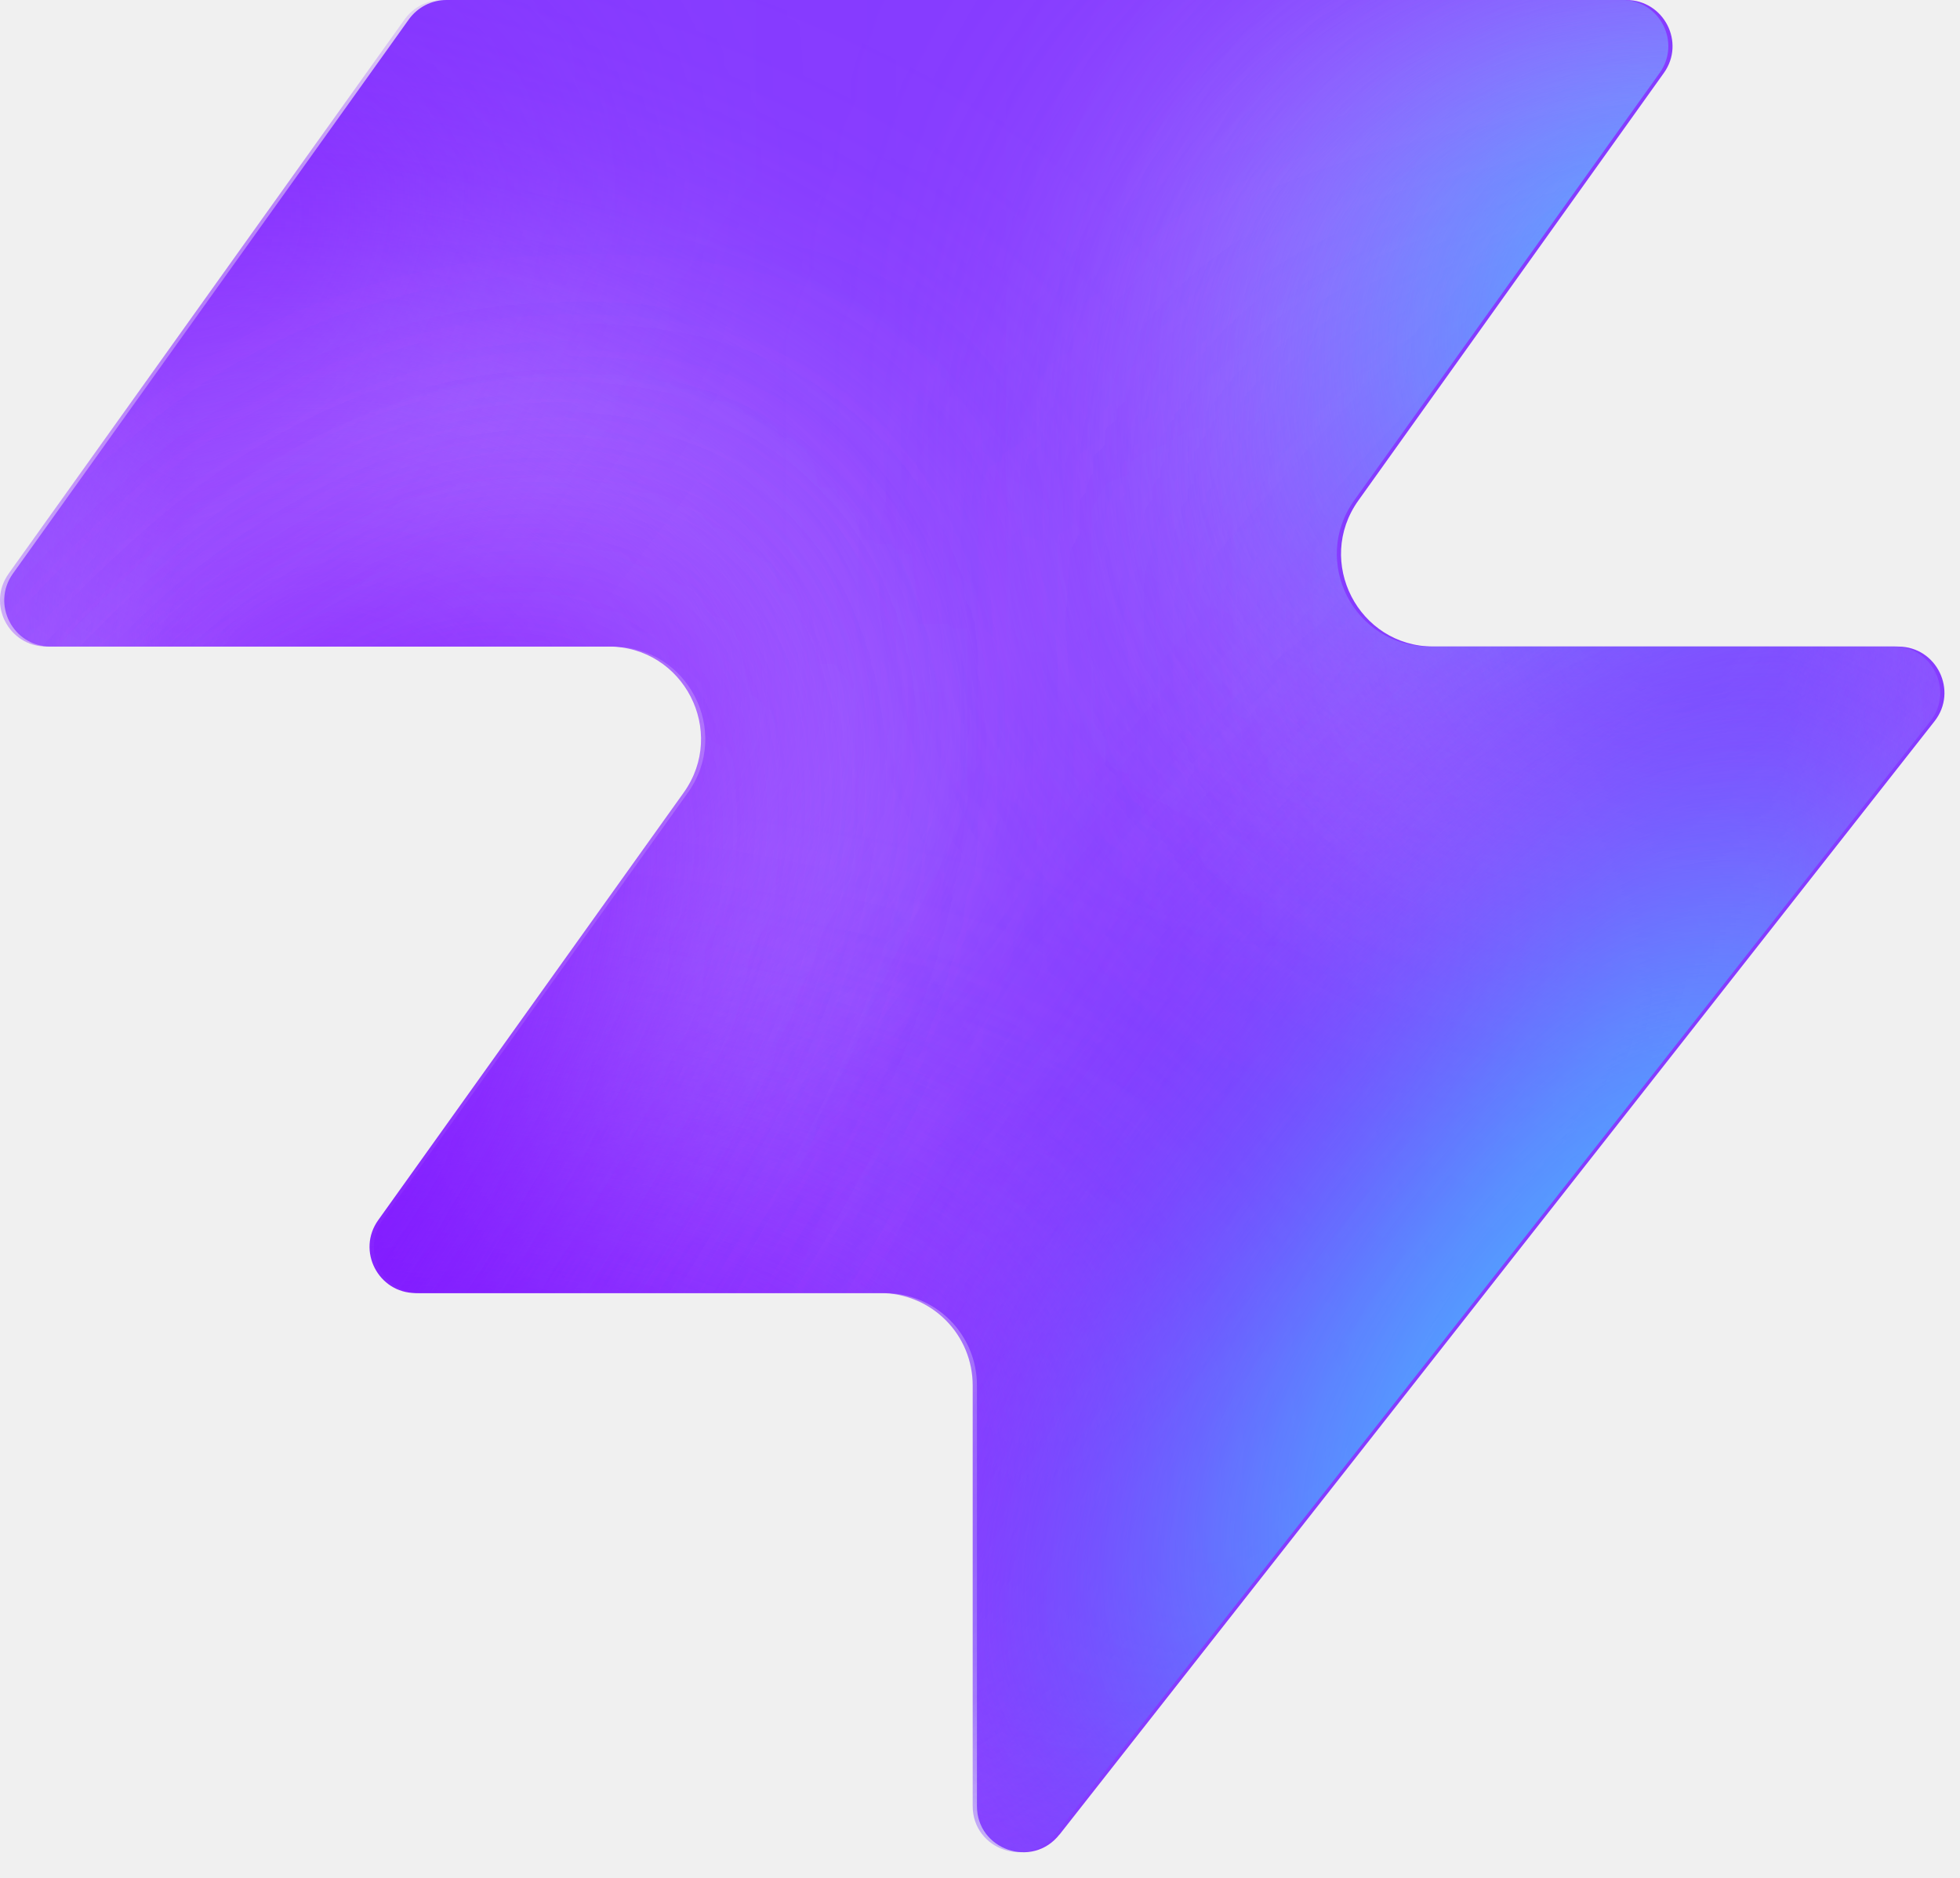
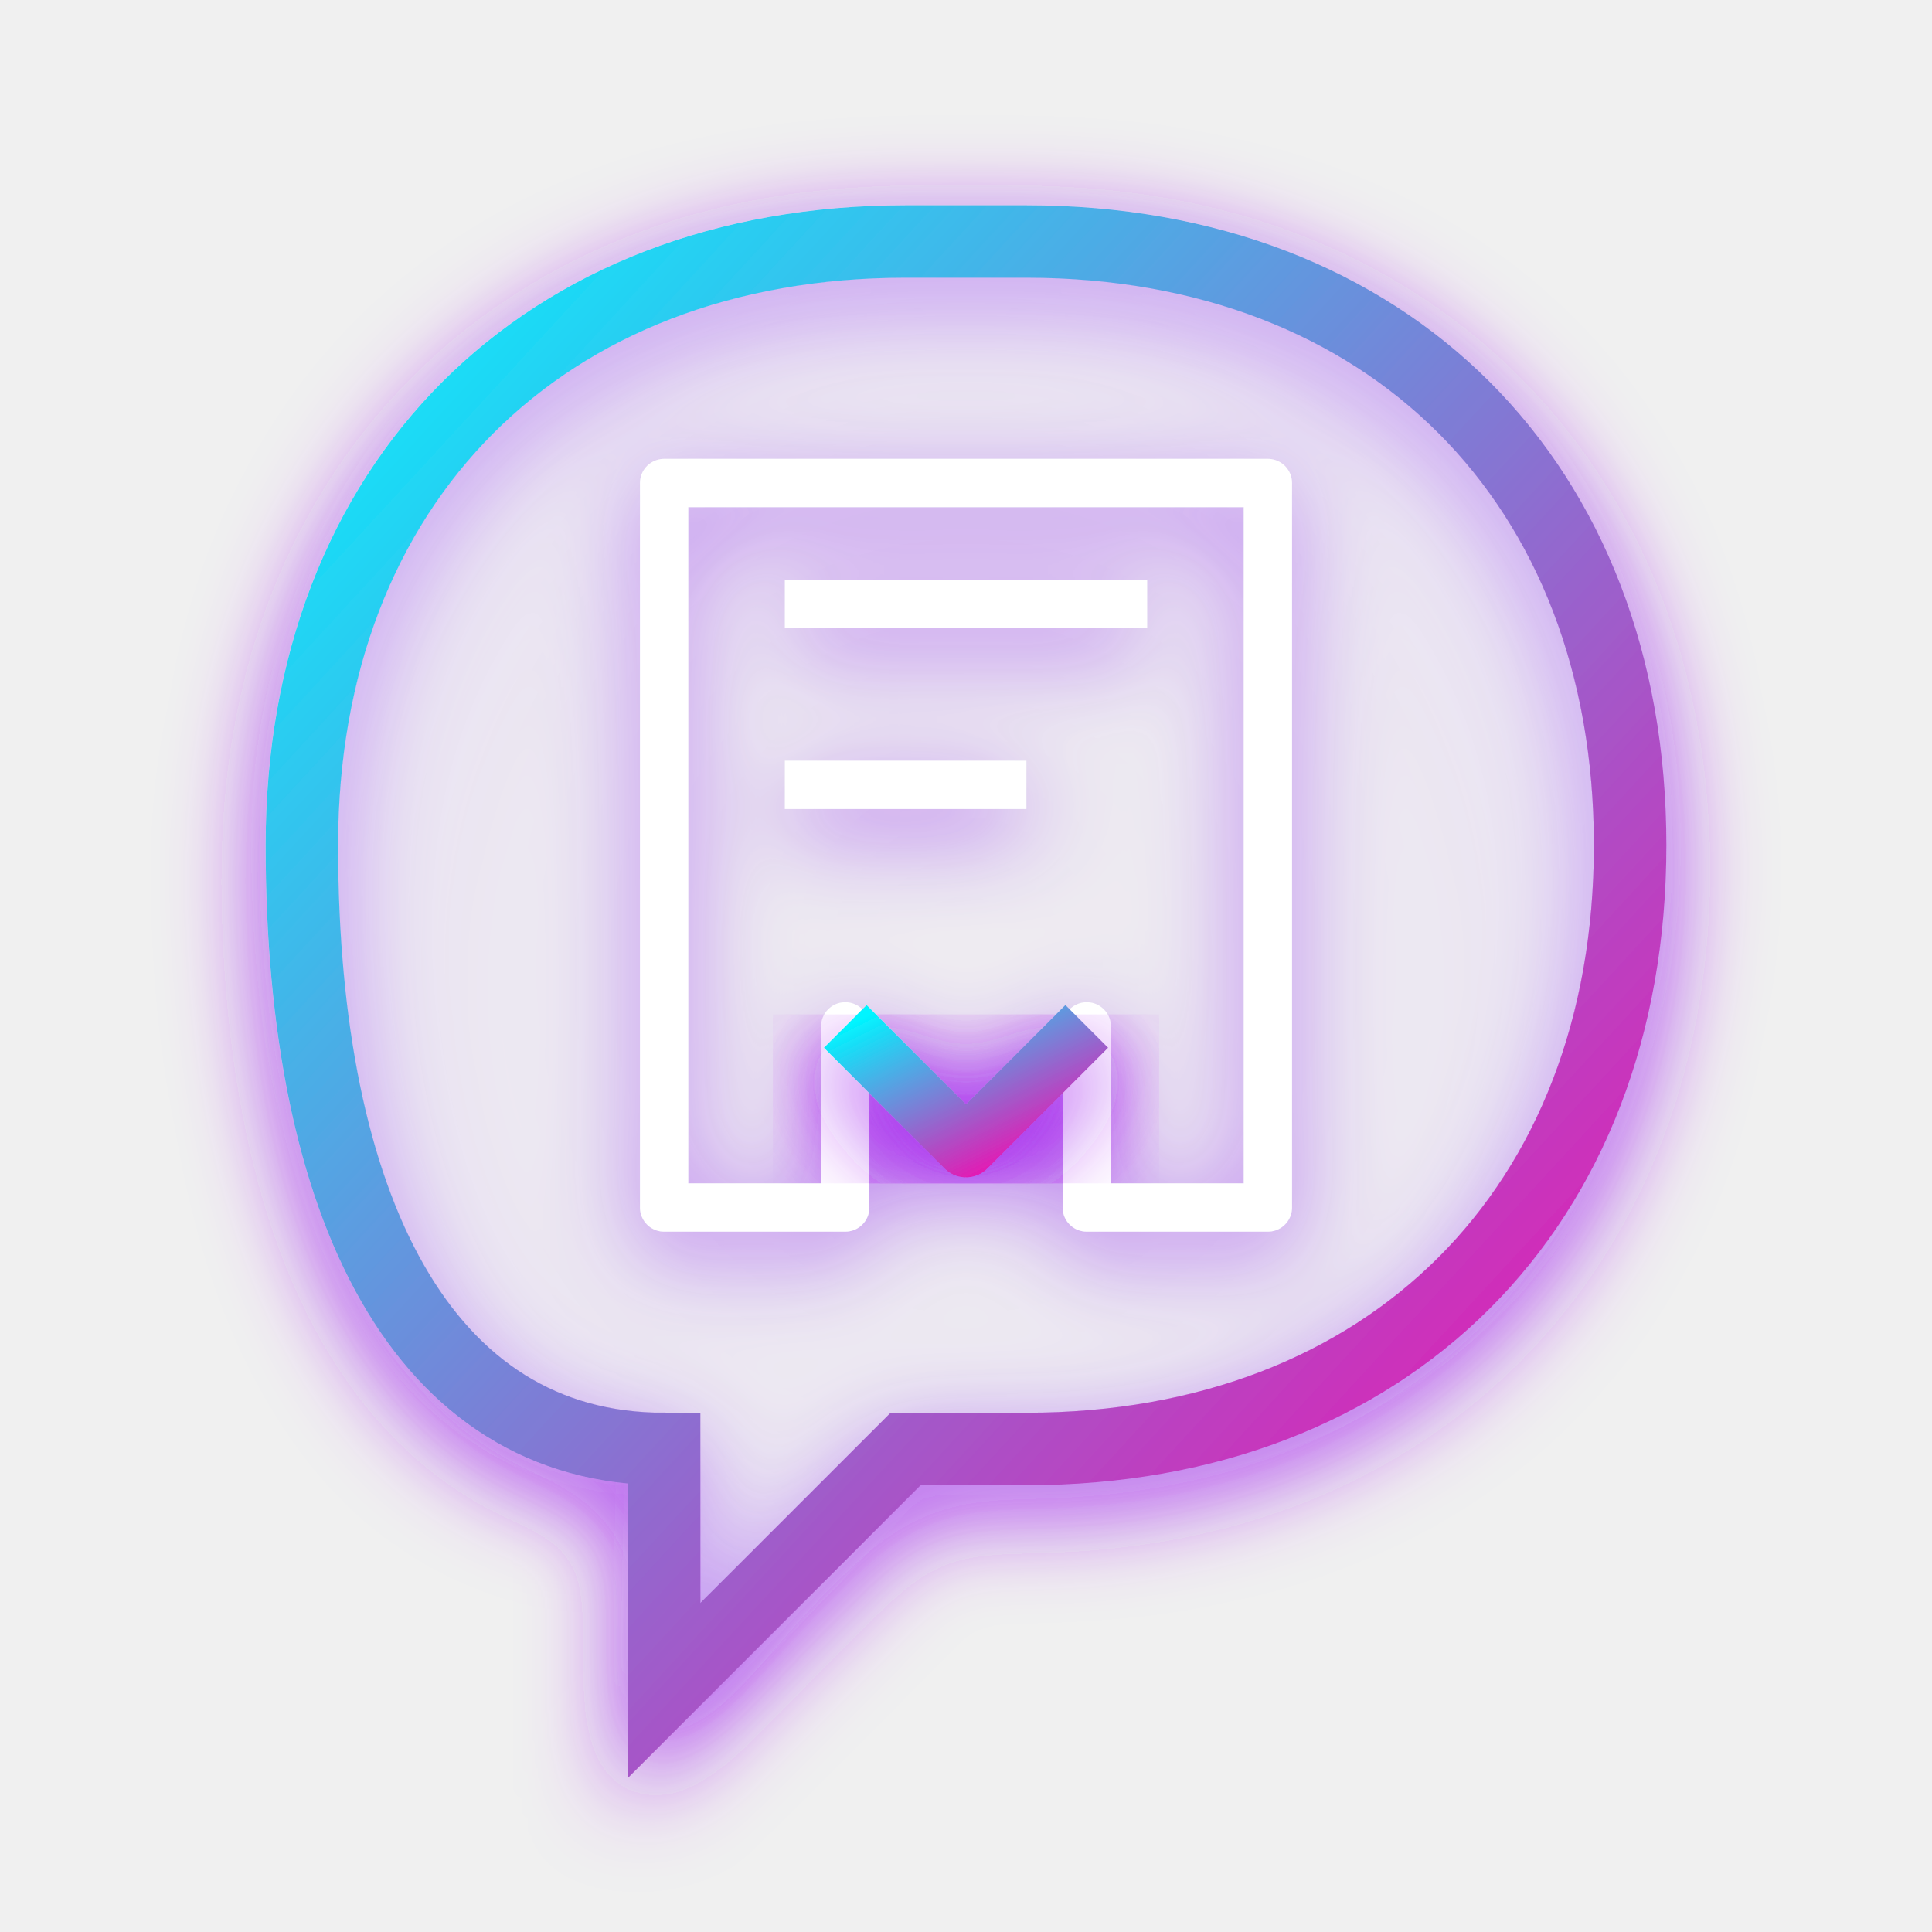
- <svg xmlns="http://www.w3.org/2000/svg" width="48" height="46" fill="none" viewBox="0 0 48 46">
-   <path fill="#863bff" d="M25.946 44.938c-.664.845-2.021.375-2.021-.698V33.937a2.26 2.26 0 0 0-2.262-2.262H10.287c-.92 0-1.456-1.04-.92-1.788l7.48-10.471c1.07-1.497 0-3.578-1.842-3.578H1.237c-.92 0-1.456-1.04-.92-1.788L10.013.474c.214-.297.556-.474.92-.474h28.894c.92 0 1.456 1.04.92 1.788l-7.48 10.471c-1.07 1.498 0 3.579 1.842 3.579h11.377c.943 0 1.473 1.088.89 1.83L25.947 44.94z" style="fill:#863bff;fill:color(display-p3 .525 .23 1);fill-opacity:1" />
-   <mask id="a" width="48" height="46" x="0" y="0" maskUnits="userSpaceOnUse" style="mask-type:alpha">
-     <path fill="#000" d="M25.842 44.938c-.664.844-2.021.375-2.021-.698V33.937a2.26 2.26 0 0 0-2.262-2.262H10.183c-.92 0-1.456-1.04-.92-1.788l7.48-10.471c1.07-1.498 0-3.579-1.842-3.579H1.133c-.92 0-1.456-1.04-.92-1.787L9.91.473c.214-.297.556-.474.92-.474h28.894c.92 0 1.456 1.04.92 1.788l-7.48 10.471c-1.07 1.498 0 3.578 1.842 3.578h11.377c.943 0 1.473 1.088.89 1.832L25.843 44.94z" style="fill:#000;fill-opacity:1" />
-   </mask>
-   <g mask="url(#a)">
-     <g filter="url(#b)">
-       <ellipse cx="5.508" cy="14.704" fill="#ede6ff" rx="5.508" ry="14.704" style="fill:#ede6ff;fill:color(display-p3 .927 .903 1);fill-opacity:1" transform="matrix(.00324 1 1 -.00324 -4.47 31.516)" />
-     </g>
-     <g filter="url(#c)">
-       <ellipse cx="10.399" cy="29.851" fill="#ede6ff" rx="10.399" ry="29.851" style="fill:#ede6ff;fill:color(display-p3 .927 .903 1);fill-opacity:1" transform="matrix(.00324 1 1 -.00324 -39.328 7.883)" />
-     </g>
-     <g filter="url(#d)">
-       <ellipse cx="5.508" cy="30.487" fill="#7e14ff" rx="5.508" ry="30.487" style="fill:#7e14ff;fill:color(display-p3 .492 .077 1);fill-opacity:1" transform="rotate(89.814 -25.913 -14.639)scale(1 -1)" />
-     </g>
-     <g filter="url(#e)">
-       <ellipse cx="5.508" cy="30.599" fill="#7e14ff" rx="5.508" ry="30.599" style="fill:#7e14ff;fill:color(display-p3 .492 .077 1);fill-opacity:1" transform="rotate(89.814 -32.644 -3.334)scale(1 -1)" />
-     </g>
-     <g filter="url(#f)">
-       <ellipse cx="5.508" cy="30.599" fill="#7e14ff" rx="5.508" ry="30.599" style="fill:#7e14ff;fill:color(display-p3 .492 .077 1);fill-opacity:1" transform="matrix(.00324 1 1 -.00324 -34.34 30.47)" />
-     </g>
-     <g filter="url(#g)">
-       <ellipse cx="14.072" cy="22.078" fill="#ede6ff" rx="14.072" ry="22.078" style="fill:#ede6ff;fill:color(display-p3 .927 .903 1);fill-opacity:1" transform="rotate(93.35 24.506 48.493)scale(-1 1)" />
-     </g>
-     <g filter="url(#h)">
-       <ellipse cx="3.47" cy="21.501" fill="#7e14ff" rx="3.47" ry="21.501" style="fill:#7e14ff;fill:color(display-p3 .492 .077 1);fill-opacity:1" transform="rotate(89.009 28.708 47.59)scale(-1 1)" />
-     </g>
-     <g filter="url(#i)">
-       <ellipse cx="3.47" cy="21.501" fill="#7e14ff" rx="3.47" ry="21.501" style="fill:#7e14ff;fill:color(display-p3 .492 .077 1);fill-opacity:1" transform="rotate(89.009 28.708 47.59)scale(-1 1)" />
-     </g>
-     <g filter="url(#j)">
-       <ellipse cx=".387" cy="8.972" fill="#7e14ff" rx="4.407" ry="29.108" style="fill:#7e14ff;fill:color(display-p3 .492 .077 1);fill-opacity:1" transform="rotate(39.51 .387 8.972)" />
-     </g>
-     <g filter="url(#k)">
-       <ellipse cx="47.523" cy="-6.092" fill="#7e14ff" rx="4.407" ry="29.108" style="fill:#7e14ff;fill:color(display-p3 .492 .077 1);fill-opacity:1" transform="rotate(37.892 47.523 -6.092)" />
-     </g>
-     <g filter="url(#l)">
-       <ellipse cx="41.412" cy="6.333" fill="#47bfff" rx="5.971" ry="9.665" style="fill:#47bfff;fill:color(display-p3 .28 .748 1);fill-opacity:1" transform="rotate(37.892 41.412 6.333)" />
-     </g>
-     <g filter="url(#m)">
-       <ellipse cx="-1.879" cy="38.332" fill="#7e14ff" rx="4.407" ry="29.108" style="fill:#7e14ff;fill:color(display-p3 .492 .077 1);fill-opacity:1" transform="rotate(37.892 -1.88 38.332)" />
-     </g>
-     <g filter="url(#n)">
-       <ellipse cx="-1.879" cy="38.332" fill="#7e14ff" rx="4.407" ry="29.108" style="fill:#7e14ff;fill:color(display-p3 .492 .077 1);fill-opacity:1" transform="rotate(37.892 -1.88 38.332)" />
-     </g>
-     <g filter="url(#o)">
-       <ellipse cx="35.651" cy="29.907" fill="#7e14ff" rx="4.407" ry="29.108" style="fill:#7e14ff;fill:color(display-p3 .492 .077 1);fill-opacity:1" transform="rotate(37.892 35.651 29.907)" />
-     </g>
-     <g filter="url(#p)">
-       <ellipse cx="38.418" cy="32.4" fill="#47bfff" rx="5.971" ry="15.297" style="fill:#47bfff;fill:color(display-p3 .28 .748 1);fill-opacity:1" transform="rotate(37.892 38.418 32.4)" />
+ <svg xmlns="http://www.w3.org/2000/svg" version="1.1" viewBox="0 0 160 160">
+   <defs>
+     <linearGradient id="glowGradient1" x1="0%" y1="0%" x2="100%" y2="100%">
+       <stop offset="0%" style="stop-color:#00f5ff;stop-opacity:1" />
+       <stop offset="100%" style="stop-color:#ff00aa;stop-opacity:1" />
+     </linearGradient>
+     <radialGradient id="glassGradient1" cx="50%" cy="50%" r="50%" fx="50%" fy="50%">
+       <stop offset="0%" style="stop-color:#ffffff;stop-opacity:0.05" />
+       <stop offset="70%" style="stop-color:#ffffff;stop-opacity:0.1" />
+       <stop offset="100%" style="stop-color:#ffffff;stop-opacity:0.2" />
+     </radialGradient>
+     <filter id="glassFrosted1">
+       <feGaussianBlur stdDeviation="2" />
+     </filter>
+     <filter id="dropShadow1" x="-30%" y="-30%" width="160%" height="160%">
+       <feDropShadow dx="0" dy="2" stdDeviation="4" flood-color="#a020f0" flood-opacity="0.9" />
+     </filter>
+   </defs>
+   <g transform="translate(15, 10)">
+     <g filter="url(#dropShadow1)">
+       <path d="M70,10 C100,10 120,30 120,60 C120,90 100,110 70,110 H60 L40,130 L40,110 C20,110 10,90 10,60 C10,30 30,10 60,10 Z" fill="url(#glassGradient1)" filter="url(#glassFrosted1)" />
+       <path d="M70,10 C100,10 120,30 120,60 C120,90 100,110 70,110 H60 L40,130 L40,110 C20,110 10,90 10,60 C10,30 30,10 60,10 Z" fill="none" stroke="url(#glowGradient1)" stroke-width="6" />
+       <path d="M40,30 V90 H55 V75 L65,85 L75,75 V90 H90 V30 H40 Z M50,40 H80 M50,55 H70" fill="none" stroke="#ffffff" stroke-width="4" stroke-linejoin="round" />
+       <path d="M55,75 L65,85 L75,75" fill="none" stroke="url(#glowGradient1)" stroke-width="5" filter="url(#dropShadow1)" stroke-linejoin="round" />
    </g>
  </g>
-   <defs>
-     <filter id="b" width="60.045" height="41.654" x="-19.77" y="16.149" color-interpolation-filters="sRGB" filterUnits="userSpaceOnUse">
-       <feFlood flood-opacity="0" result="BackgroundImageFix" />
-       <feBlend in="SourceGraphic" in2="BackgroundImageFix" result="shape" />
-       <feGaussianBlur result="effect1_foregroundBlur_2002_17158" stdDeviation="7.659" />
-     </filter>
-     <filter id="c" width="90.34" height="51.437" x="-54.613" y="-7.533" color-interpolation-filters="sRGB" filterUnits="userSpaceOnUse">
-       <feFlood flood-opacity="0" result="BackgroundImageFix" />
-       <feBlend in="SourceGraphic" in2="BackgroundImageFix" result="shape" />
-       <feGaussianBlur result="effect1_foregroundBlur_2002_17158" stdDeviation="7.659" />
-     </filter>
-     <filter id="d" width="79.355" height="29.4" x="-49.64" y="2.03" color-interpolation-filters="sRGB" filterUnits="userSpaceOnUse">
-       <feFlood flood-opacity="0" result="BackgroundImageFix" />
-       <feBlend in="SourceGraphic" in2="BackgroundImageFix" result="shape" />
-       <feGaussianBlur result="effect1_foregroundBlur_2002_17158" stdDeviation="4.596" />
-     </filter>
-     <filter id="e" width="79.579" height="29.4" x="-45.045" y="20.029" color-interpolation-filters="sRGB" filterUnits="userSpaceOnUse">
-       <feFlood flood-opacity="0" result="BackgroundImageFix" />
-       <feBlend in="SourceGraphic" in2="BackgroundImageFix" result="shape" />
-       <feGaussianBlur result="effect1_foregroundBlur_2002_17158" stdDeviation="4.596" />
-     </filter>
-     <filter id="f" width="79.579" height="29.4" x="-43.513" y="21.178" color-interpolation-filters="sRGB" filterUnits="userSpaceOnUse">
-       <feFlood flood-opacity="0" result="BackgroundImageFix" />
-       <feBlend in="SourceGraphic" in2="BackgroundImageFix" result="shape" />
-       <feGaussianBlur result="effect1_foregroundBlur_2002_17158" stdDeviation="4.596" />
-     </filter>
-     <filter id="g" width="74.749" height="58.852" x="15.756" y="-17.901" color-interpolation-filters="sRGB" filterUnits="userSpaceOnUse">
-       <feFlood flood-opacity="0" result="BackgroundImageFix" />
-       <feBlend in="SourceGraphic" in2="BackgroundImageFix" result="shape" />
-       <feGaussianBlur result="effect1_foregroundBlur_2002_17158" stdDeviation="7.659" />
-     </filter>
-     <filter id="h" width="61.377" height="25.362" x="23.548" y="2.284" color-interpolation-filters="sRGB" filterUnits="userSpaceOnUse">
-       <feFlood flood-opacity="0" result="BackgroundImageFix" />
-       <feBlend in="SourceGraphic" in2="BackgroundImageFix" result="shape" />
-       <feGaussianBlur result="effect1_foregroundBlur_2002_17158" stdDeviation="4.596" />
-     </filter>
-     <filter id="i" width="61.377" height="25.362" x="23.548" y="2.284" color-interpolation-filters="sRGB" filterUnits="userSpaceOnUse">
-       <feFlood flood-opacity="0" result="BackgroundImageFix" />
-       <feBlend in="SourceGraphic" in2="BackgroundImageFix" result="shape" />
-       <feGaussianBlur result="effect1_foregroundBlur_2002_17158" stdDeviation="4.596" />
-     </filter>
-     <filter id="j" width="56.045" height="63.649" x="-27.636" y="-22.853" color-interpolation-filters="sRGB" filterUnits="userSpaceOnUse">
-       <feFlood flood-opacity="0" result="BackgroundImageFix" />
-       <feBlend in="SourceGraphic" in2="BackgroundImageFix" result="shape" />
-       <feGaussianBlur result="effect1_foregroundBlur_2002_17158" stdDeviation="4.596" />
-     </filter>
-     <filter id="k" width="54.814" height="64.646" x="20.116" y="-38.415" color-interpolation-filters="sRGB" filterUnits="userSpaceOnUse">
-       <feFlood flood-opacity="0" result="BackgroundImageFix" />
-       <feBlend in="SourceGraphic" in2="BackgroundImageFix" result="shape" />
-       <feGaussianBlur result="effect1_foregroundBlur_2002_17158" stdDeviation="4.596" />
-     </filter>
-     <filter id="l" width="33.541" height="35.313" x="24.641" y="-11.323" color-interpolation-filters="sRGB" filterUnits="userSpaceOnUse">
-       <feFlood flood-opacity="0" result="BackgroundImageFix" />
-       <feBlend in="SourceGraphic" in2="BackgroundImageFix" result="shape" />
-       <feGaussianBlur result="effect1_foregroundBlur_2002_17158" stdDeviation="4.596" />
-     </filter>
-     <filter id="m" width="54.814" height="64.646" x="-29.286" y="6.009" color-interpolation-filters="sRGB" filterUnits="userSpaceOnUse">
-       <feFlood flood-opacity="0" result="BackgroundImageFix" />
-       <feBlend in="SourceGraphic" in2="BackgroundImageFix" result="shape" />
-       <feGaussianBlur result="effect1_foregroundBlur_2002_17158" stdDeviation="4.596" />
-     </filter>
-     <filter id="n" width="54.814" height="64.646" x="-29.286" y="6.009" color-interpolation-filters="sRGB" filterUnits="userSpaceOnUse">
-       <feFlood flood-opacity="0" result="BackgroundImageFix" />
-       <feBlend in="SourceGraphic" in2="BackgroundImageFix" result="shape" />
-       <feGaussianBlur result="effect1_foregroundBlur_2002_17158" stdDeviation="4.596" />
-     </filter>
-     <filter id="o" width="54.814" height="64.646" x="8.244" y="-2.416" color-interpolation-filters="sRGB" filterUnits="userSpaceOnUse">
-       <feFlood flood-opacity="0" result="BackgroundImageFix" />
-       <feBlend in="SourceGraphic" in2="BackgroundImageFix" result="shape" />
-       <feGaussianBlur result="effect1_foregroundBlur_2002_17158" stdDeviation="4.596" />
-     </filter>
-     <filter id="p" width="39.409" height="43.623" x="18.713" y="10.588" color-interpolation-filters="sRGB" filterUnits="userSpaceOnUse">
-       <feFlood flood-opacity="0" result="BackgroundImageFix" />
-       <feBlend in="SourceGraphic" in2="BackgroundImageFix" result="shape" />
-       <feGaussianBlur result="effect1_foregroundBlur_2002_17158" stdDeviation="4.596" />
-     </filter>
-   </defs>
</svg>
